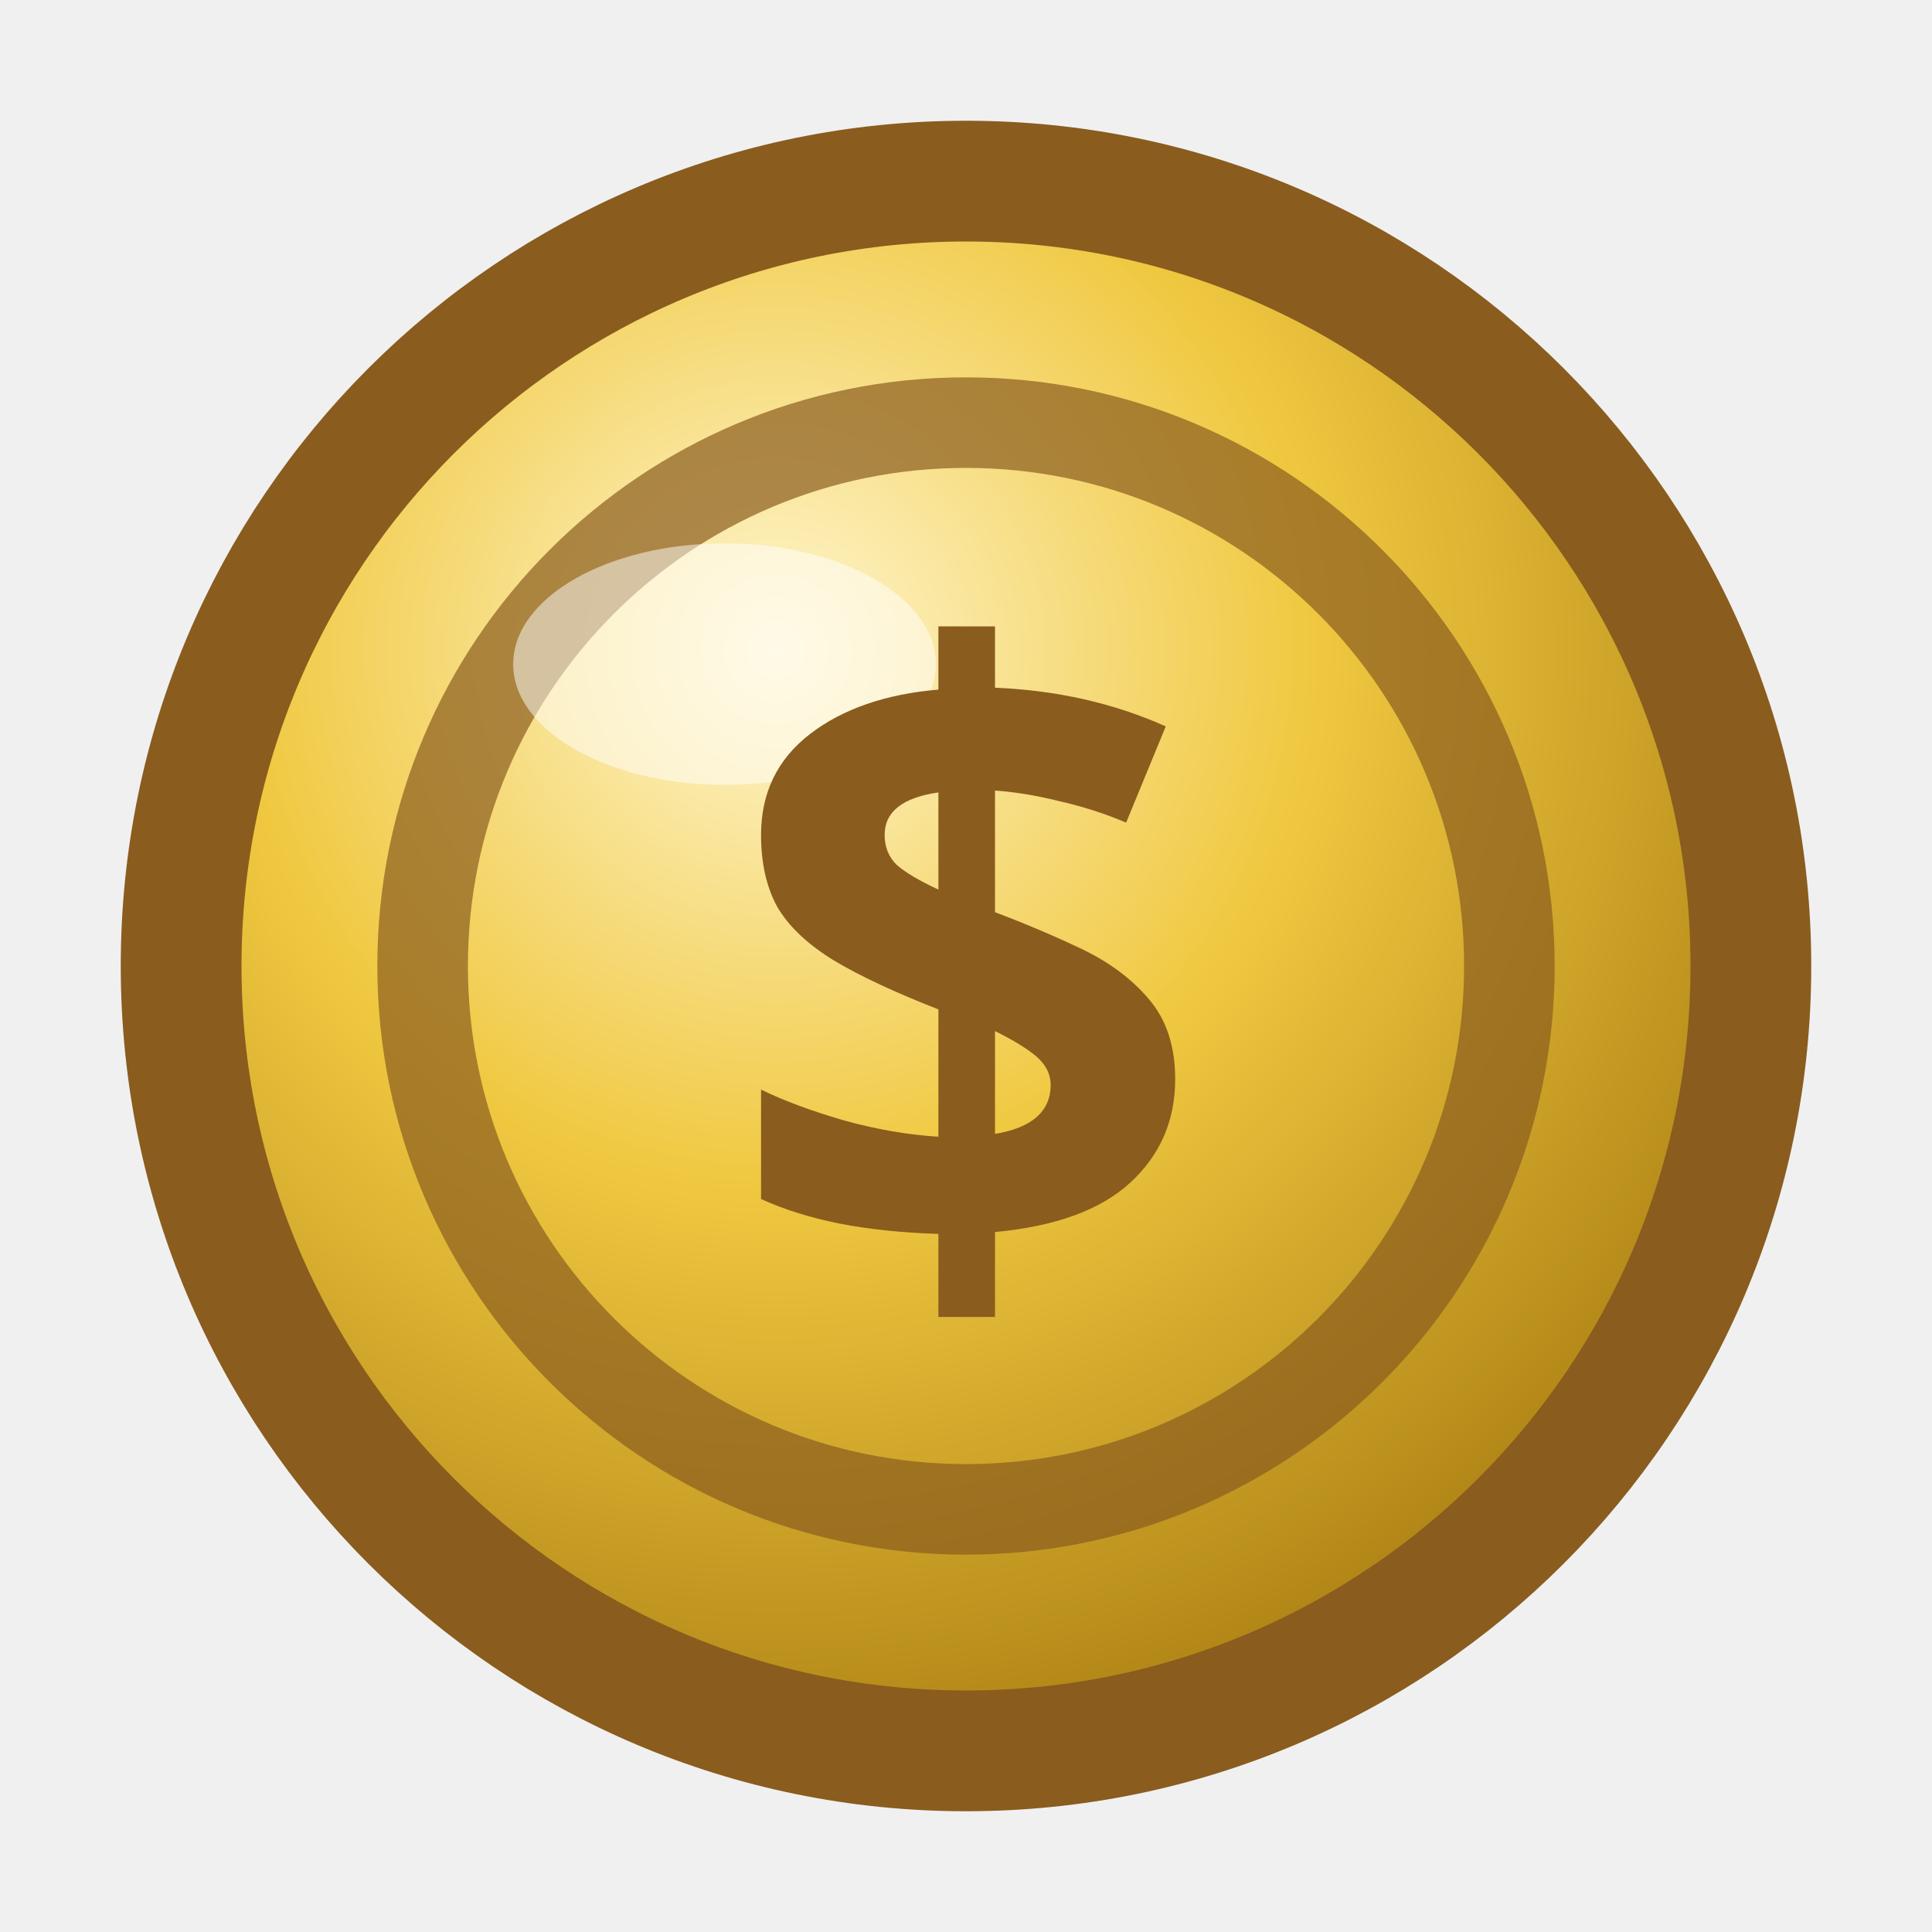
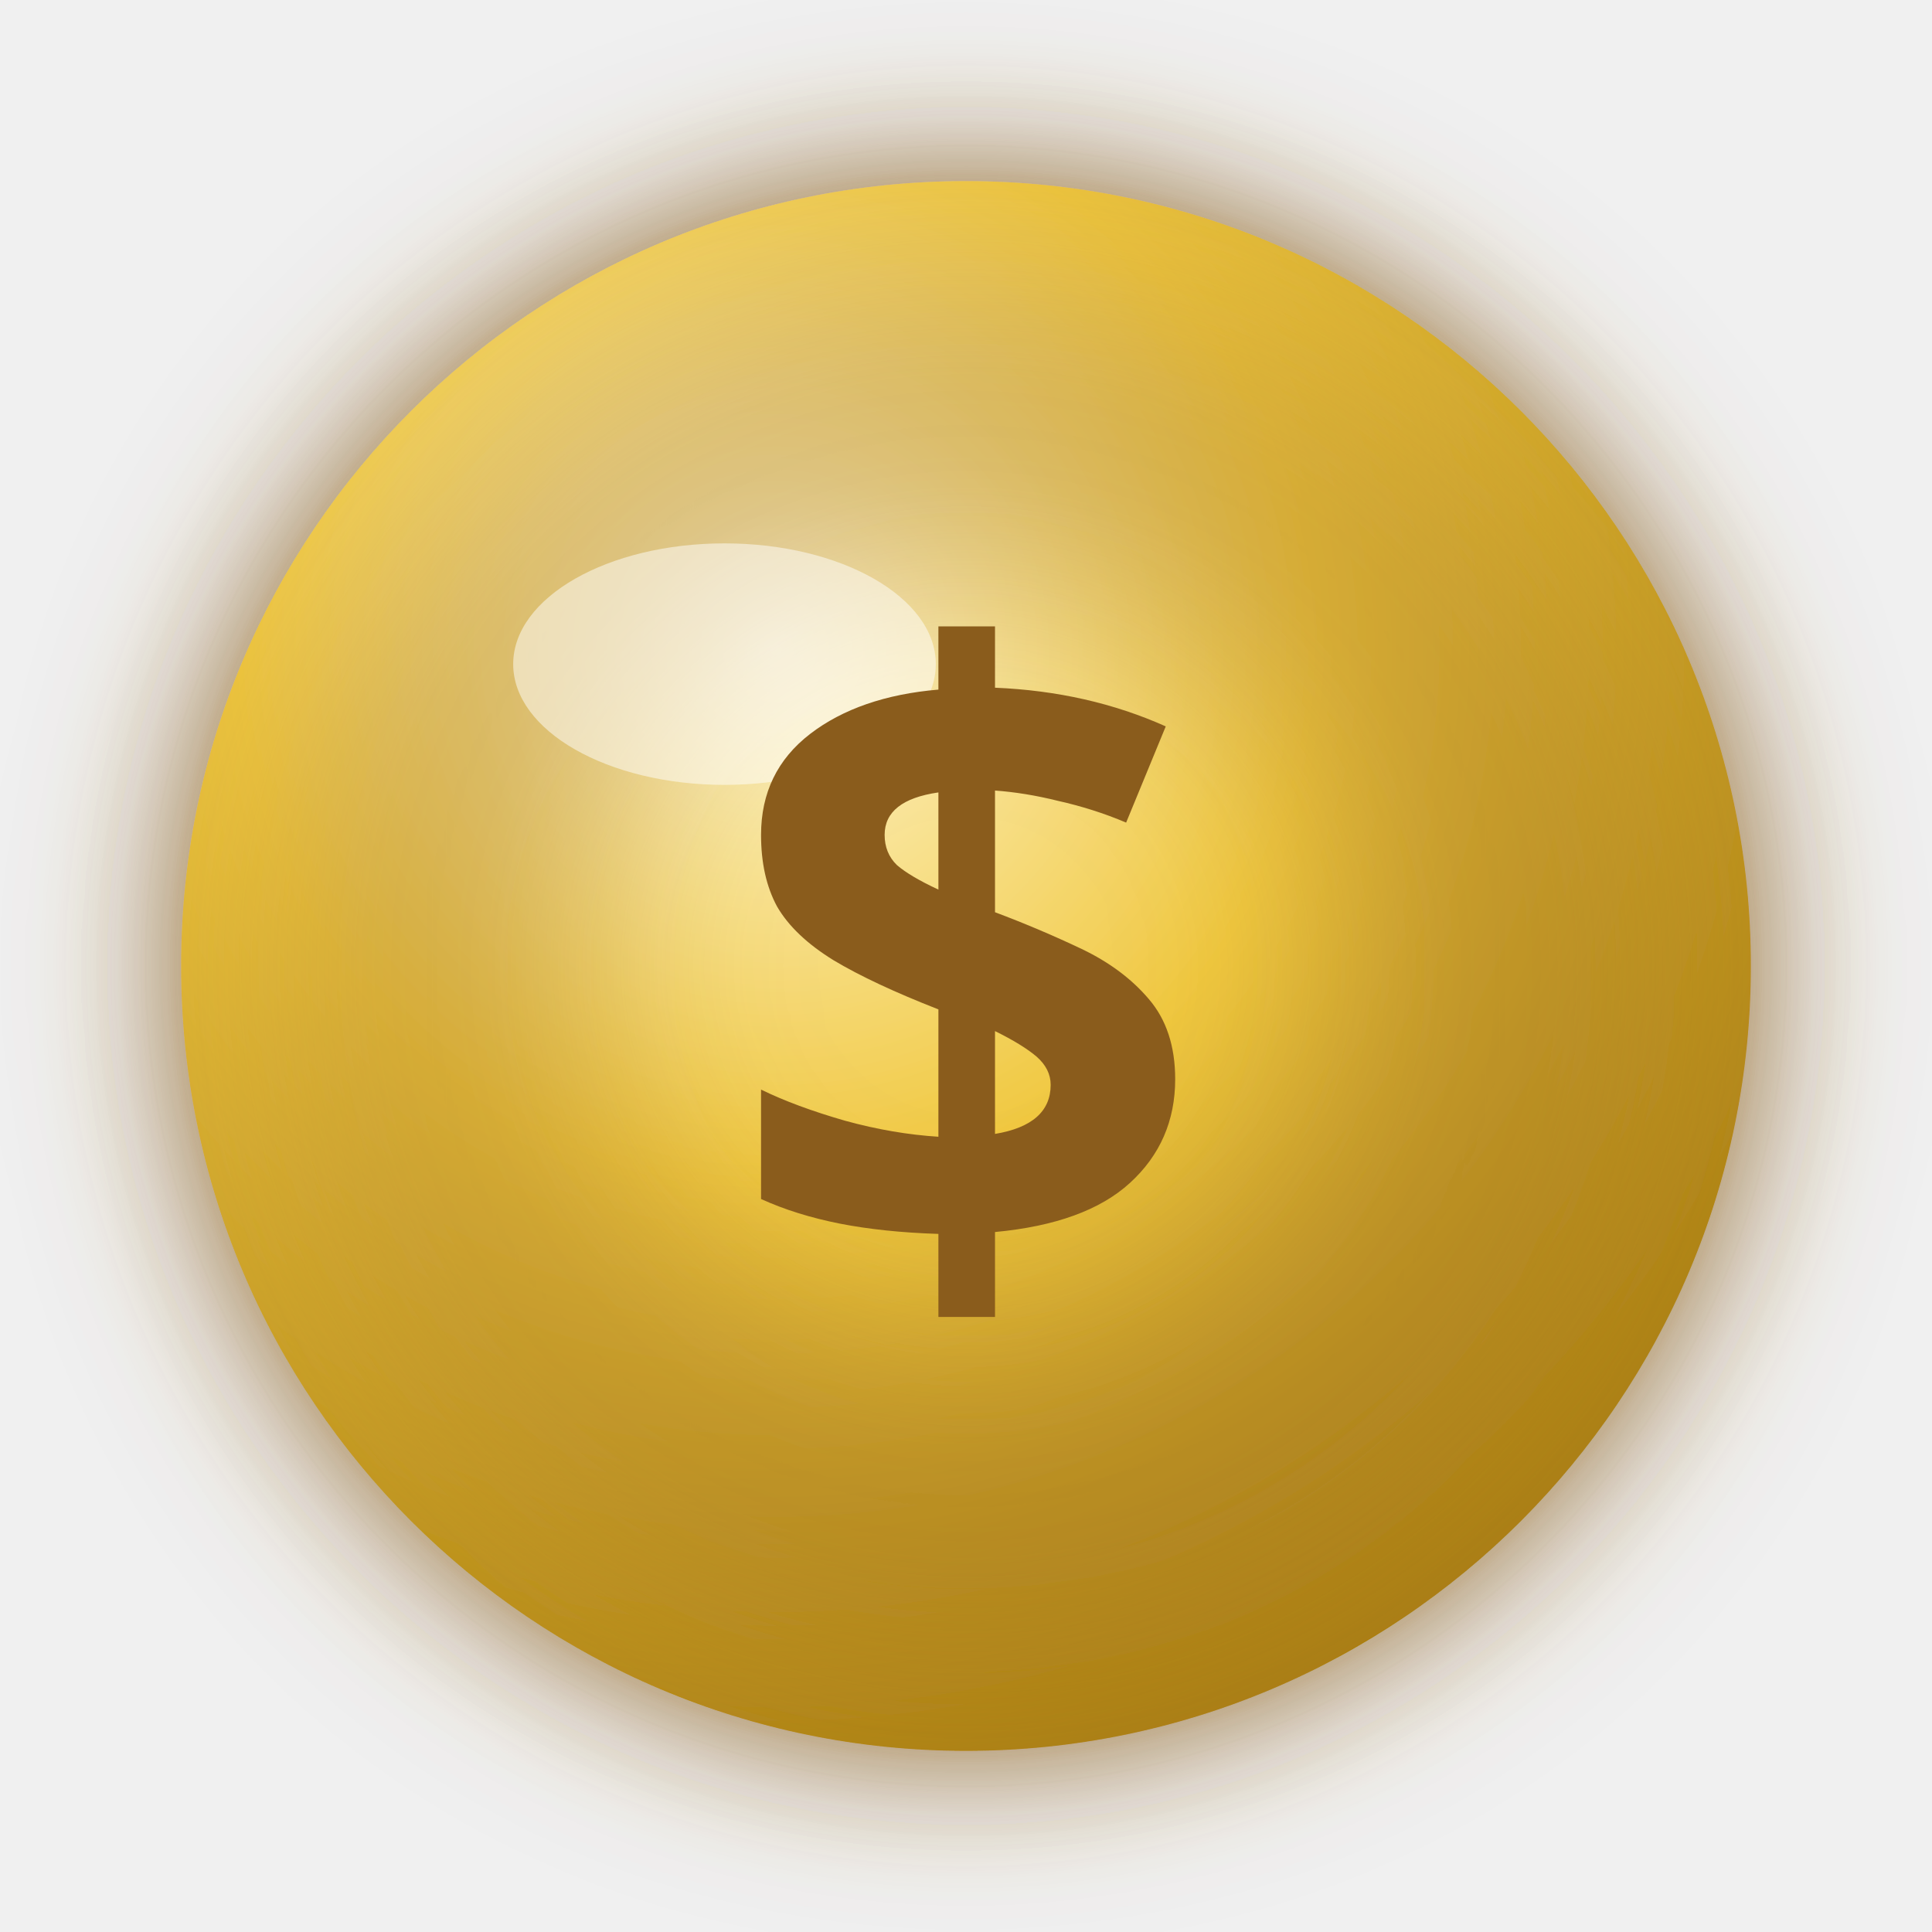
<svg xmlns="http://www.w3.org/2000/svg" viewBox="0 0 32 32">
  <defs>
+     <filter id="fxOutline" x="-40%" y="-40%" width="180%" height="180%">
+       <feTurbulence type="fractalNoise" baseFrequency="0.85" numOctaves="2" seed="7" result="fxn" />
+       <feDisplacementMap in="SourceGraphic" in2="fxn" scale="2.6" xChannelSelector="R" yChannelSelector="G" result="fxrough" />
+       <feDropShadow in="fxrough" dx="0" dy="0" stdDeviation="1.3" flood-color="#8a5c1e" flood-opacity="0.85" />
+     </filter>
+     <filter id="fxBlur" x="-60%" y="-60%" width="220%" height="220%">
+       <feGaussianBlur stdDeviation="1.6" />
+     </filter>
    <radialGradient id="coin" cx="38%" cy="30%" r="75%">
      <stop offset="0%" stop-color="#fff6d0" />
      <stop offset="45%" stop-color="#f0c840" />
      <stop offset="100%" stop-color="#a87c10" />
    </radialGradient>
  </defs>
-   <circle cx="16" cy="16" r="13" fill="url(#coin)" stroke="#8a5c1e" stroke-width="2" />
-   <circle cx="16" cy="16" r="9" fill="none" stroke="#8a5c1e" stroke-width="1.5" opacity="0.7" />
-   <ellipse cx="12" cy="11" rx="3.5" ry="2" fill="#fff" opacity="0.5" />
-   <text x="16" y="21" font-size="14" text-anchor="middle" fill="#8a5c1e" font-family="sans-serif" font-weight="bold">$</text>
+   <g filter="url(#fxOutline)">
+     <circle cx="16" cy="16" r="13" fill="url(#coin)" />
+     <circle cx="16" cy="16" r="9" fill="none" stroke="#8a5c1e" stroke-width="5.5" opacity="0.28" filter="url(#fxBlur)" />
+     <ellipse cx="12" cy="11" rx="3.5" ry="2" fill="#fff" opacity="0.5" />
+     <text x="16" y="21" font-size="14" text-anchor="middle" fill="#8a5c1e" font-family="sans-serif" font-weight="bold">$</text>
+   </g>
</svg>
